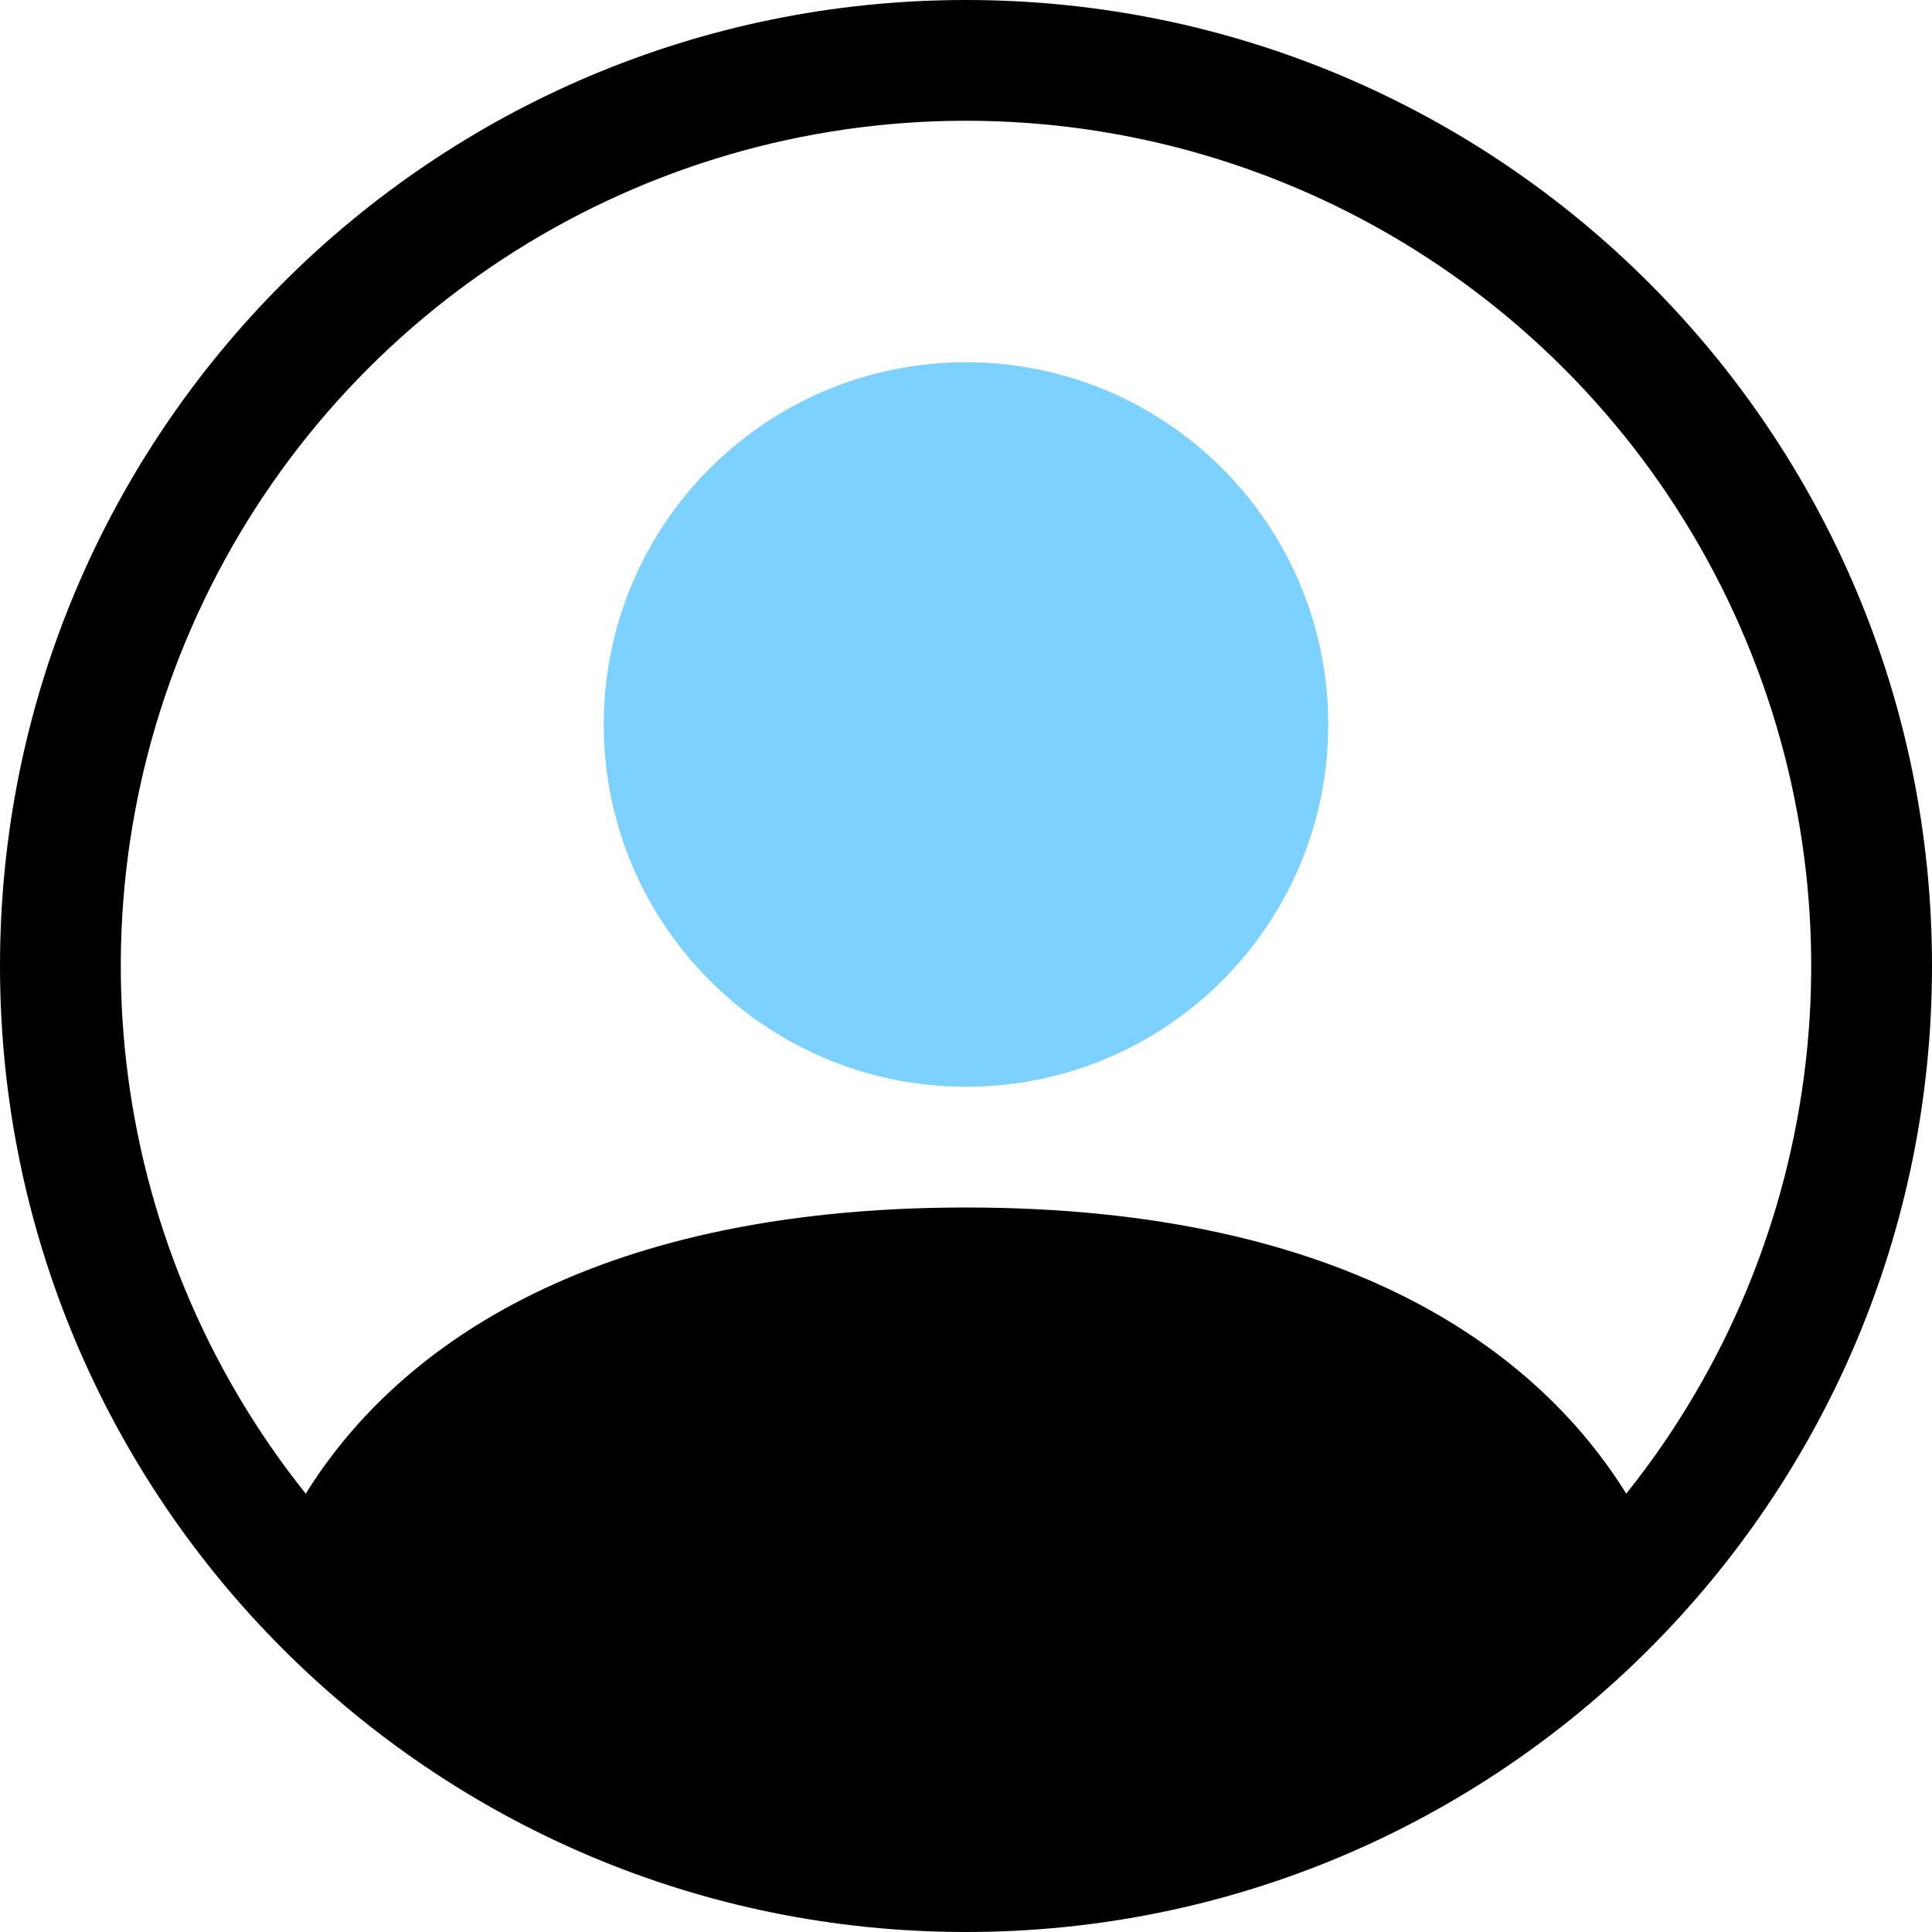
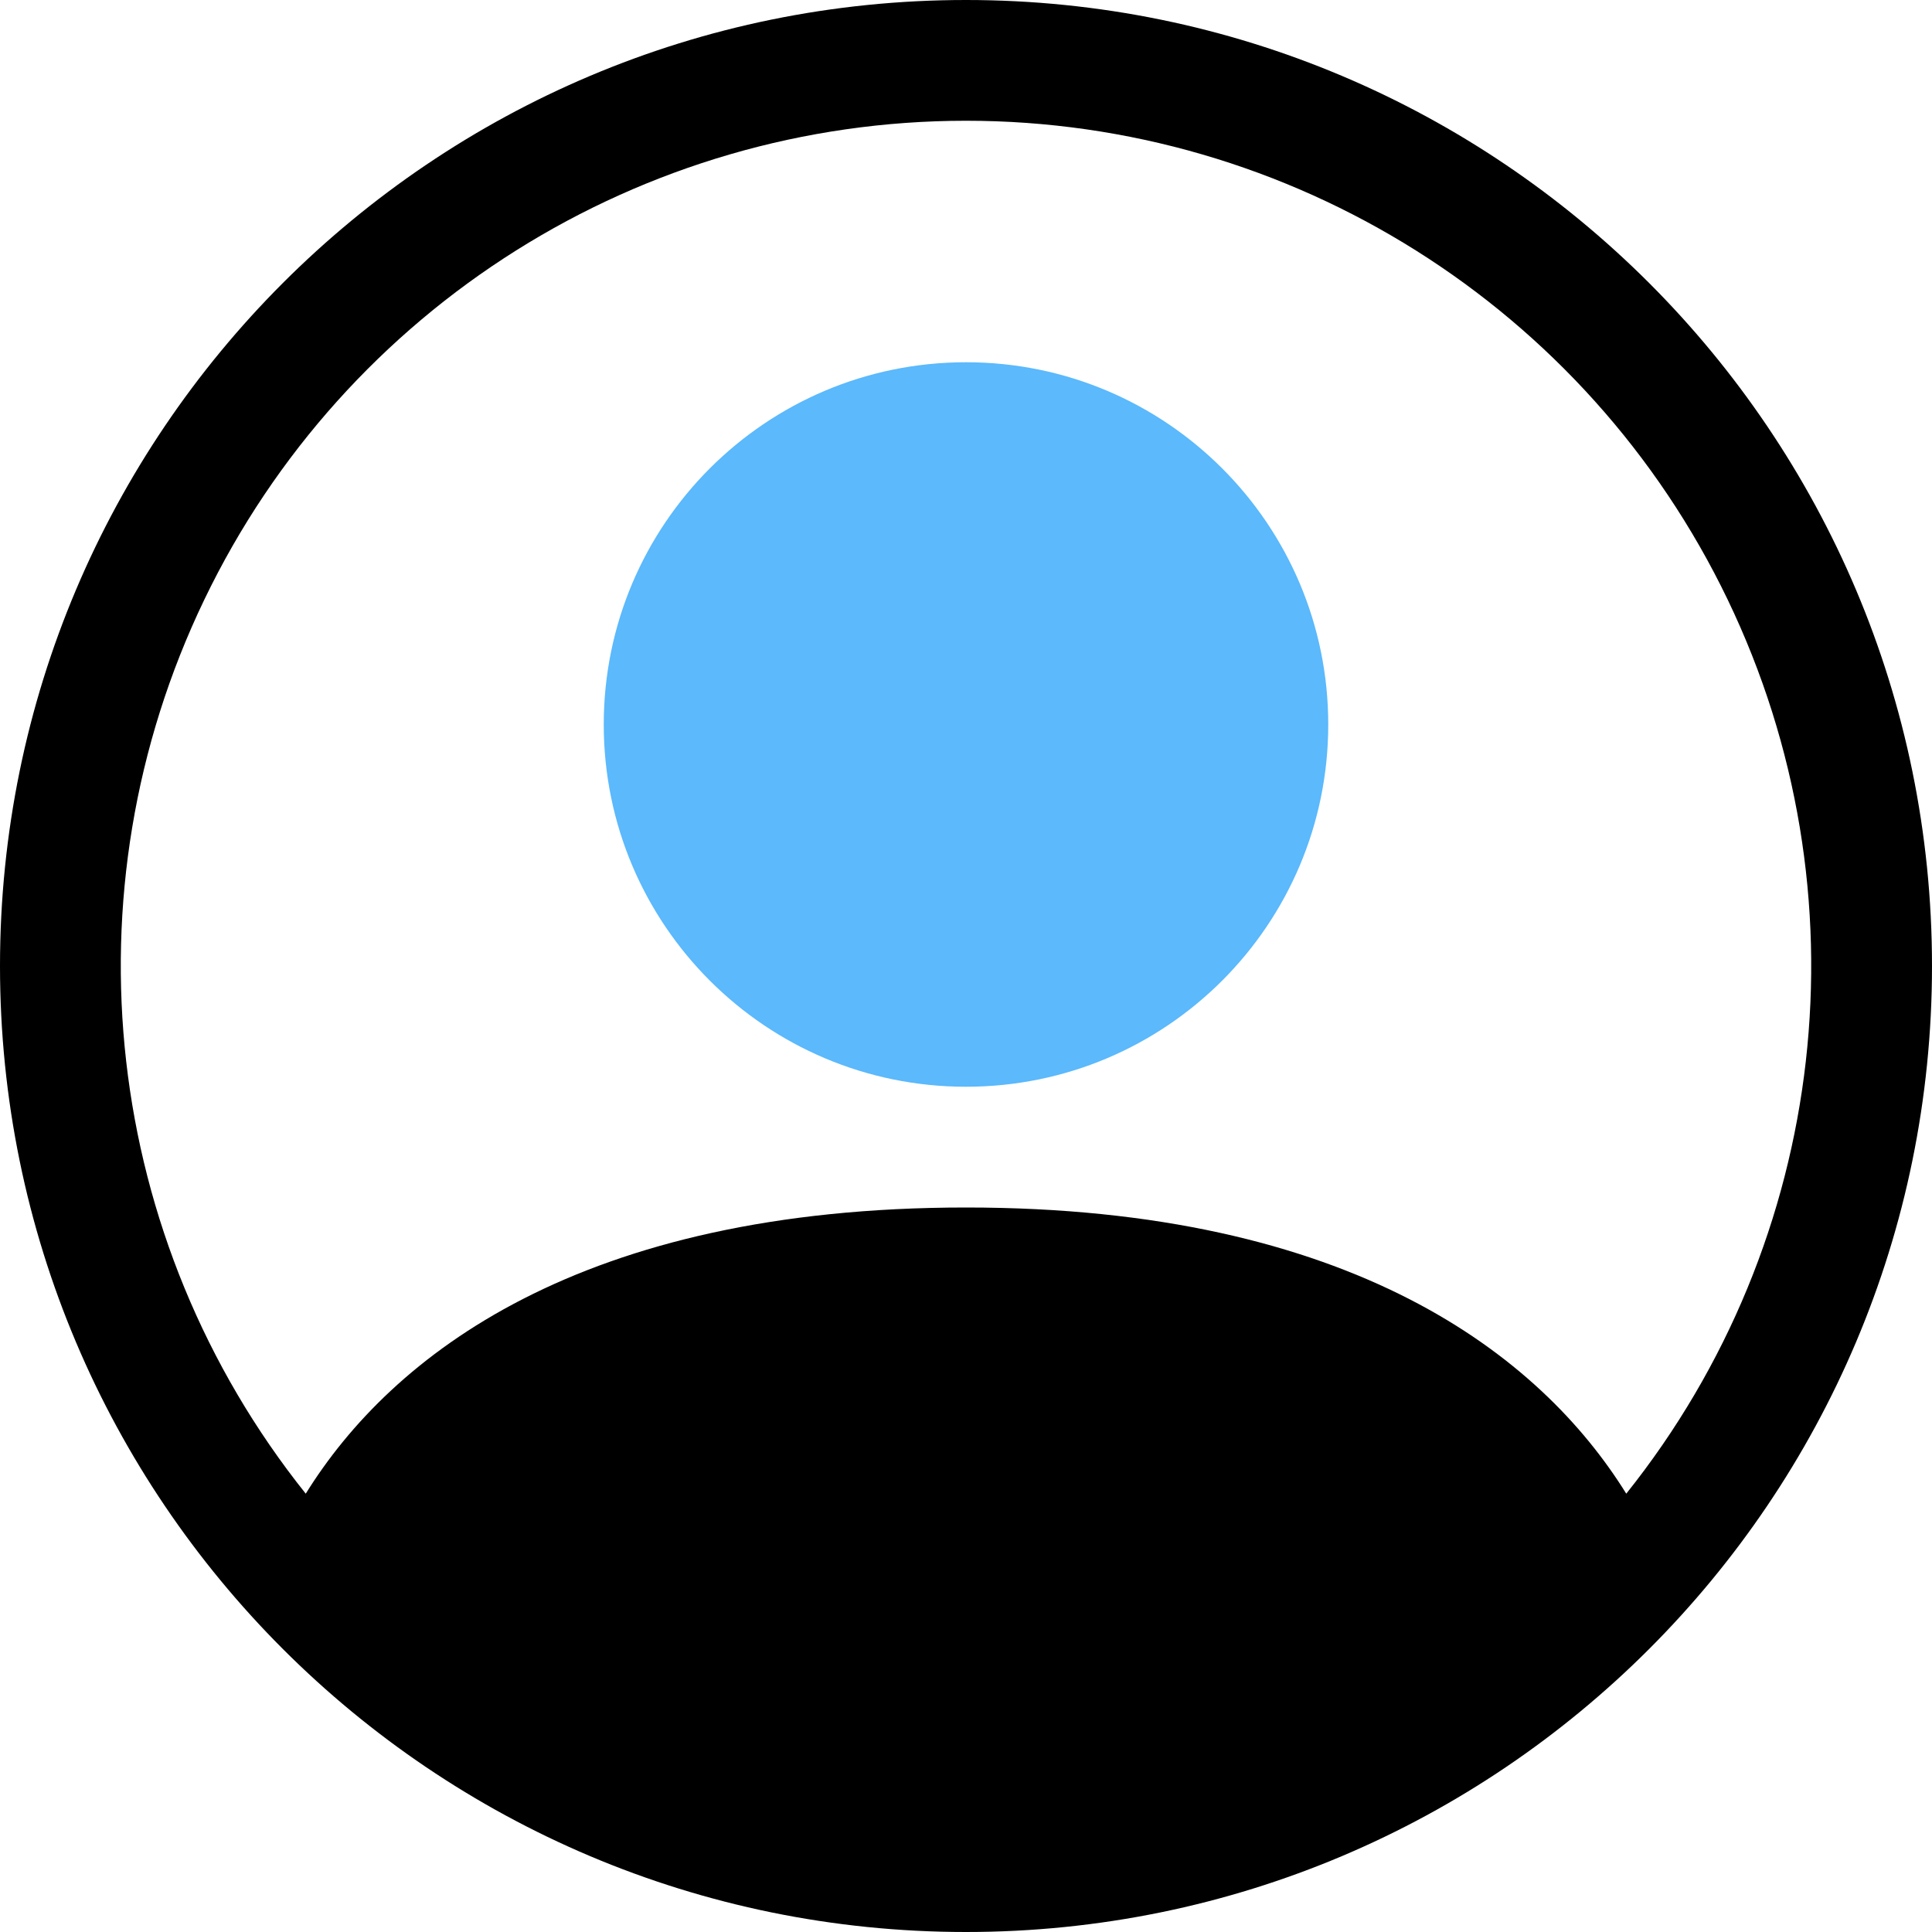
<svg xmlns="http://www.w3.org/2000/svg" width="16" height="16" fill="currentColor" class="bi bi-person-circle" viewBox="0 0 16 16" version="1.1" id="svg6">
  <defs id="defs10" />
-   <path d="M11 6a3 3 0 1 1-6 0 3 3 0 0 1 6 0z" id="path2" style="fill:#7dd1ff" />
+   <path d="M11 6a3 3 0 1 1-6 0 3 3 0 0 1 6 0z" id="path2" style="fill:#5bb9fc" />
  <path fill-rule="evenodd" d="M0 8a8 8 0 1 1 16 0A8 8 0 0 1 0 8zm8-7a7 7 0 0 0-5.468 11.37C3.242 11.226 4.805 10 8 10s4.757 1.225 5.468 2.37A7 7 0 0 0 8 1z" id="path4" />
</svg>
